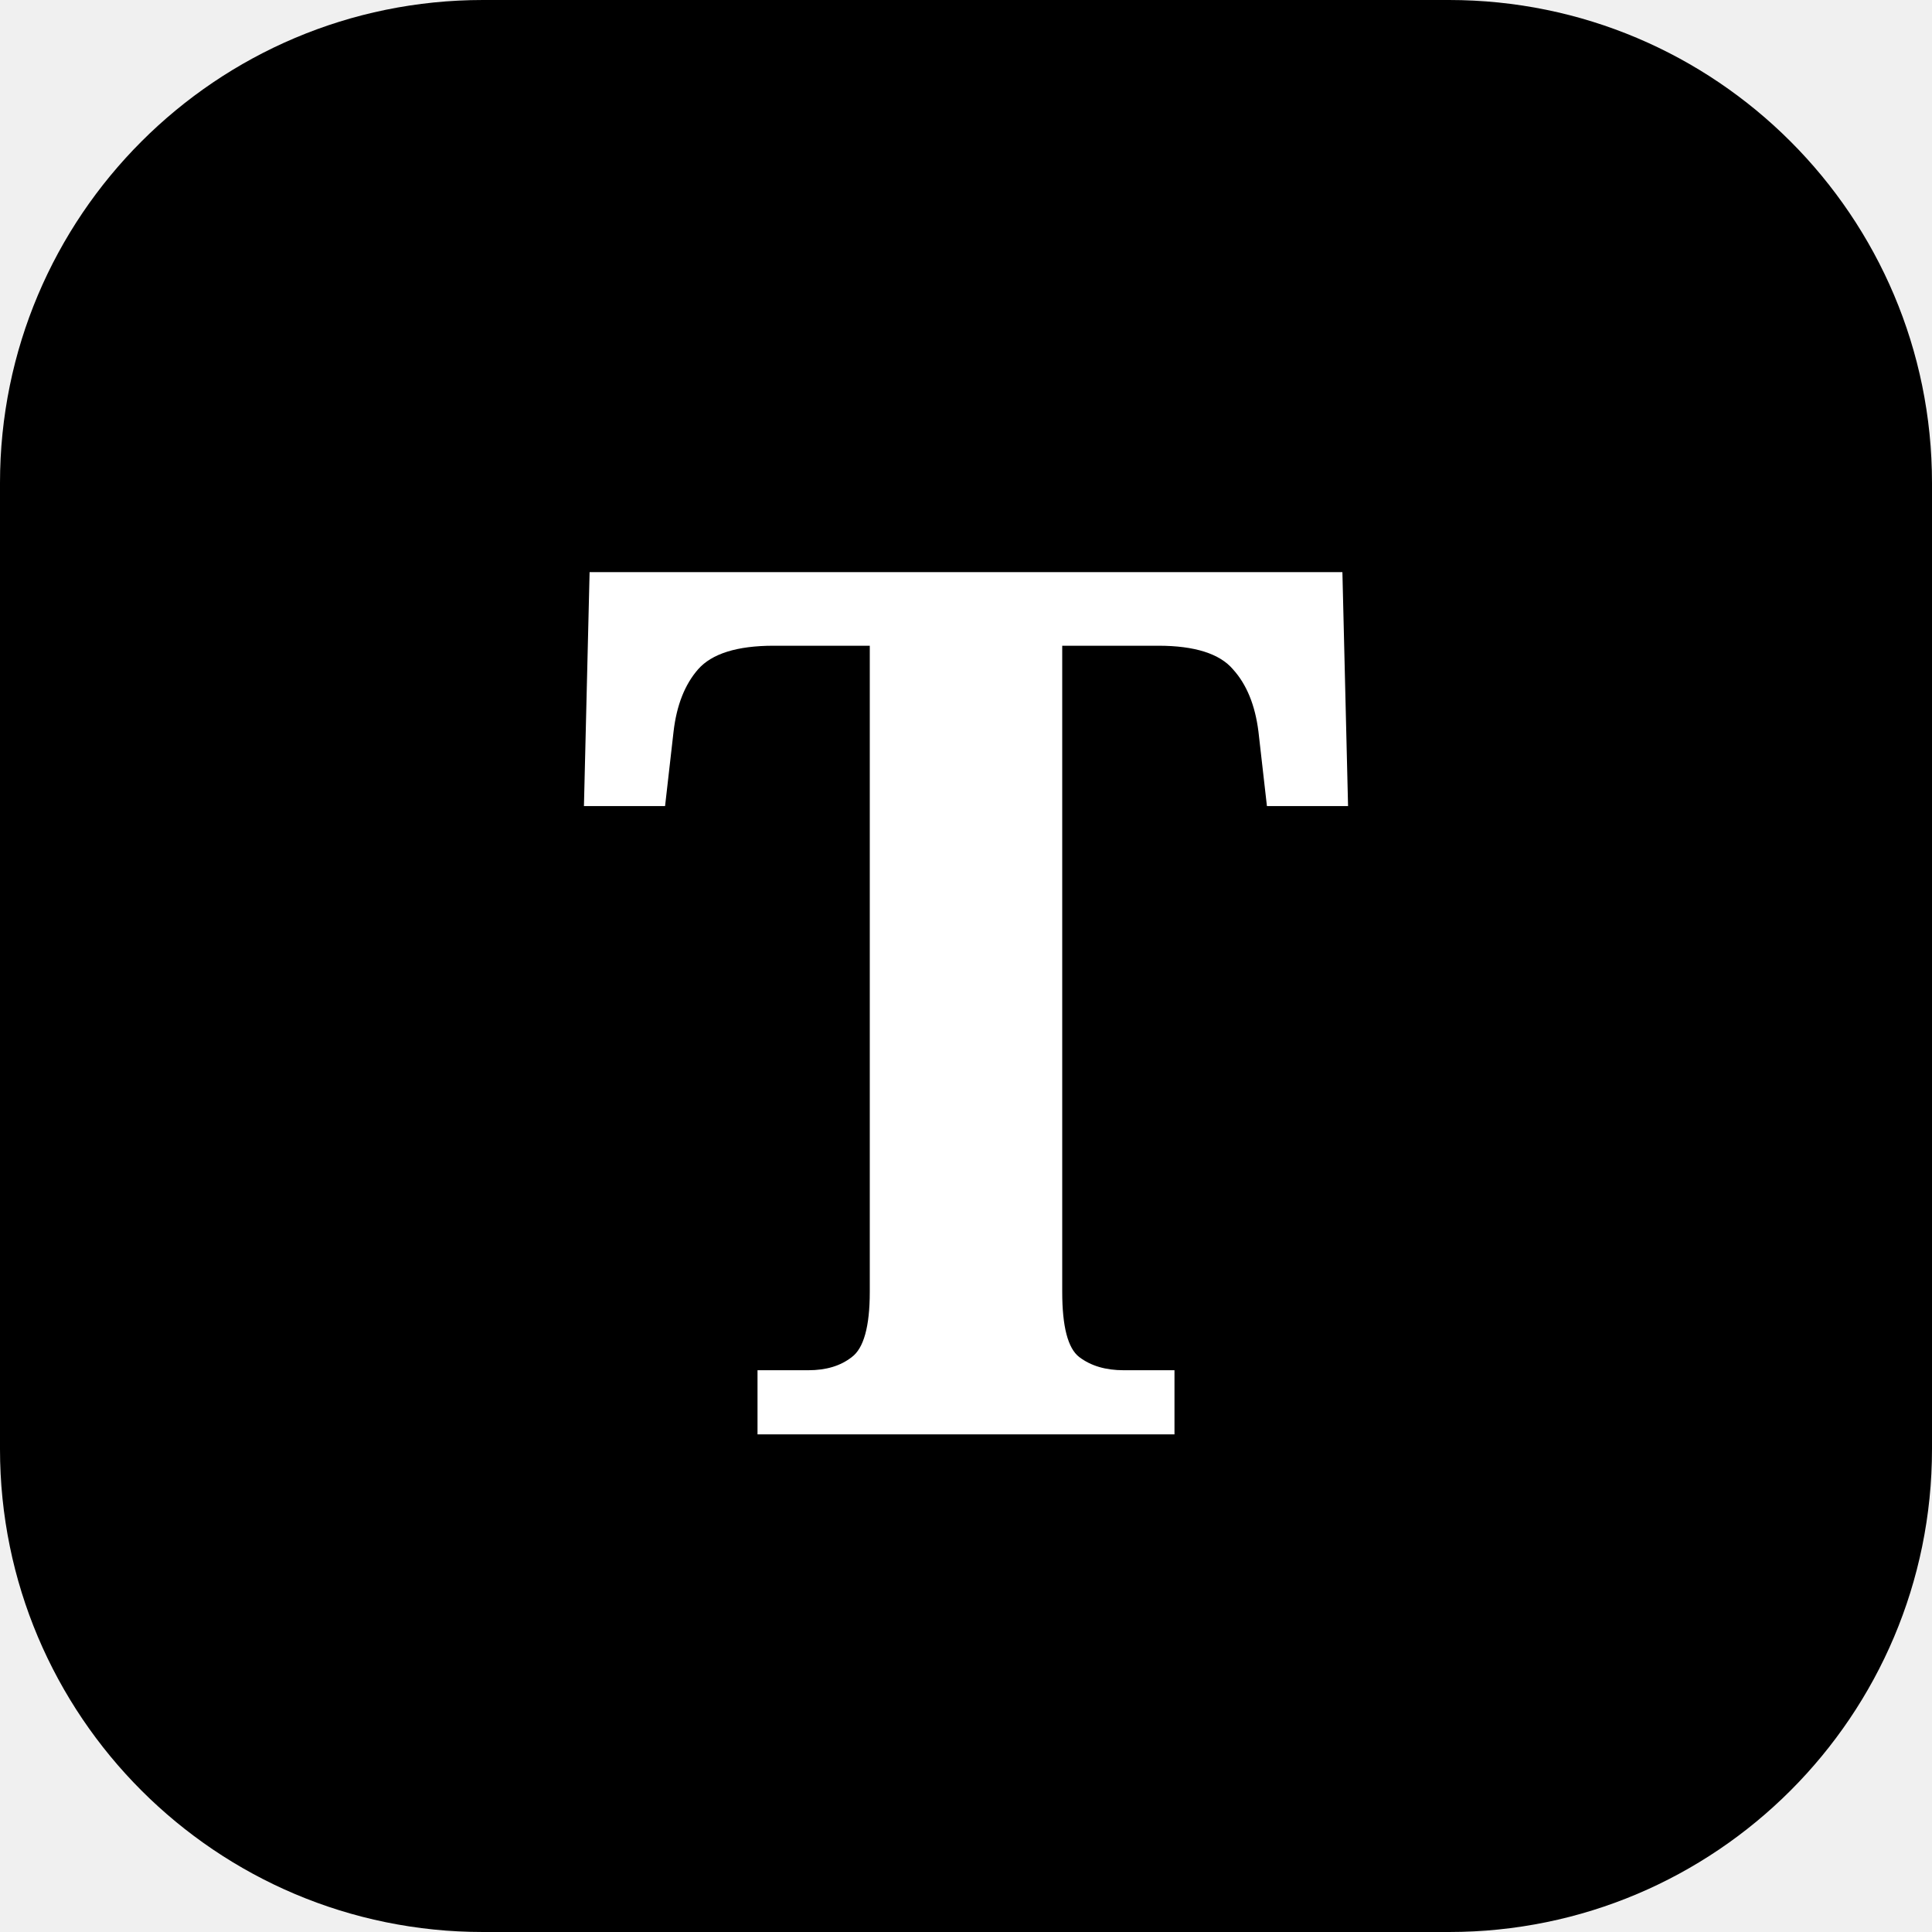
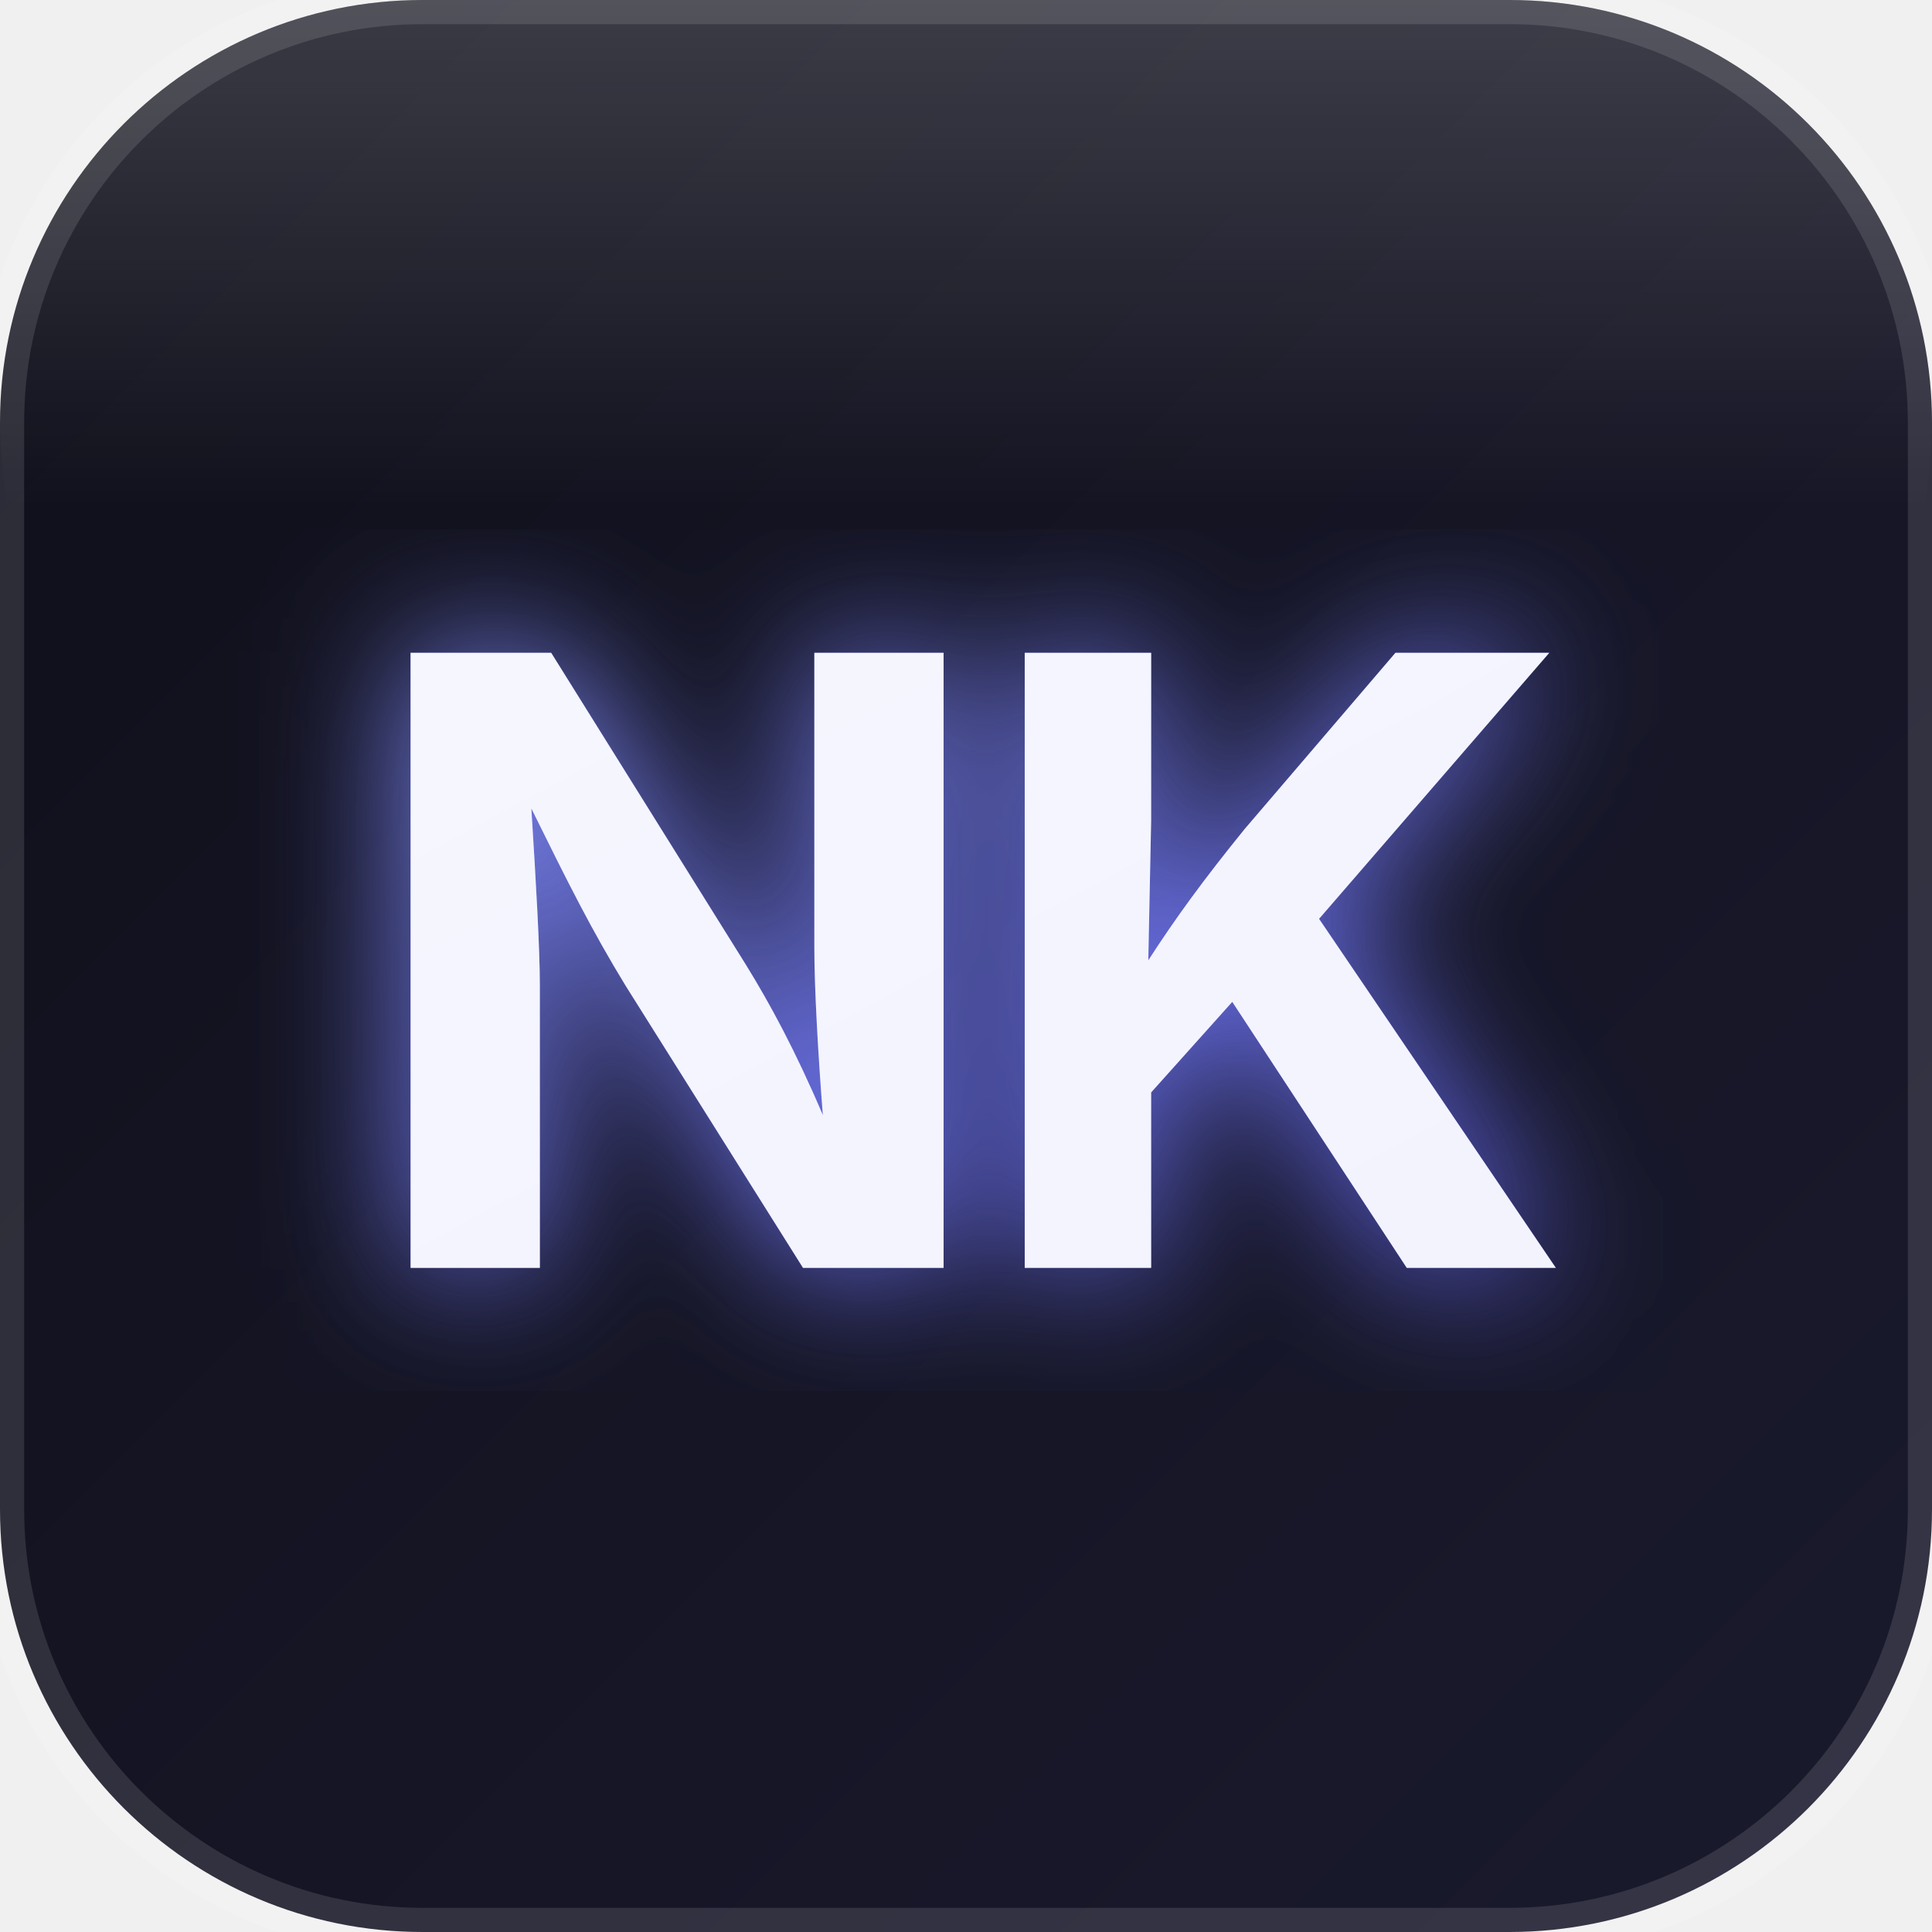
<svg xmlns="http://www.w3.org/2000/svg" viewBox="0 0 32 32">
-   <rect width="32" height="32" rx="8" fill="#000" />
-   <text x="50%" y="50%" dominant-baseline="central" text-anchor="middle" fill="#fff" font-family="serif" font-weight="bold" font-size="20">T</text>
+   <defs>
+     <linearGradient id="bg" x1="0%" y1="0%" x2="100%" y2="100%">
+       <stop offset="0%" stop-color="#0f0f1a" />
+       <stop offset="100%" stop-color="#1a1a2e" />
+     </linearGradient>
+     <linearGradient id="glow" x1="0%" y1="0%" x2="100%" y2="100%">
+       <stop offset="0%" stop-color="#818cf8" />
+       <stop offset="100%" stop-color="#6366f1" />
+     </linearGradient>
+     <linearGradient id="shine" x1="0%" y1="0%" x2="0%" y2="100%">
+       <stop offset="0%" stop-color="rgba(255,255,255,0.18)" />
+       <stop offset="60%" stop-color="rgba(255,255,255,0)" />
+     </linearGradient>
+     <filter id="glow-filter" x="-20%" y="-20%" width="140%" height="140%">
+       <feGaussianBlur stdDeviation="1.2" result="blur" />
+       <feComposite in="SourceGraphic" in2="blur" operator="over" />
+     </filter>
+   </defs>
+   <rect width="32" height="32" rx="7" fill="url(#bg)" />
+   <rect width="32" height="32" rx="7" fill="none" stroke="rgba(255,255,255,0.12)" stroke-width="0.8" />
+   <rect width="32" height="14" rx="7" fill="url(#shine)" />
+   <text x="16" y="21" dominant-baseline="auto" text-anchor="middle" fill="url(#glow)" font-family="'SF Pro Display', 'Inter', 'Helvetica Neue', Arial, sans-serif" font-weight="700" font-size="14" letter-spacing="-0.5" filter="url(#glow-filter)">NK</text>
+   <text x="16" y="21" dominant-baseline="auto" text-anchor="middle" fill="rgba(255,255,255,0.92)" font-family="'SF Pro Display', 'Inter', 'Helvetica Neue', Arial, sans-serif" font-weight="700" font-size="14" letter-spacing="-0.5">NK</text>
</svg>
